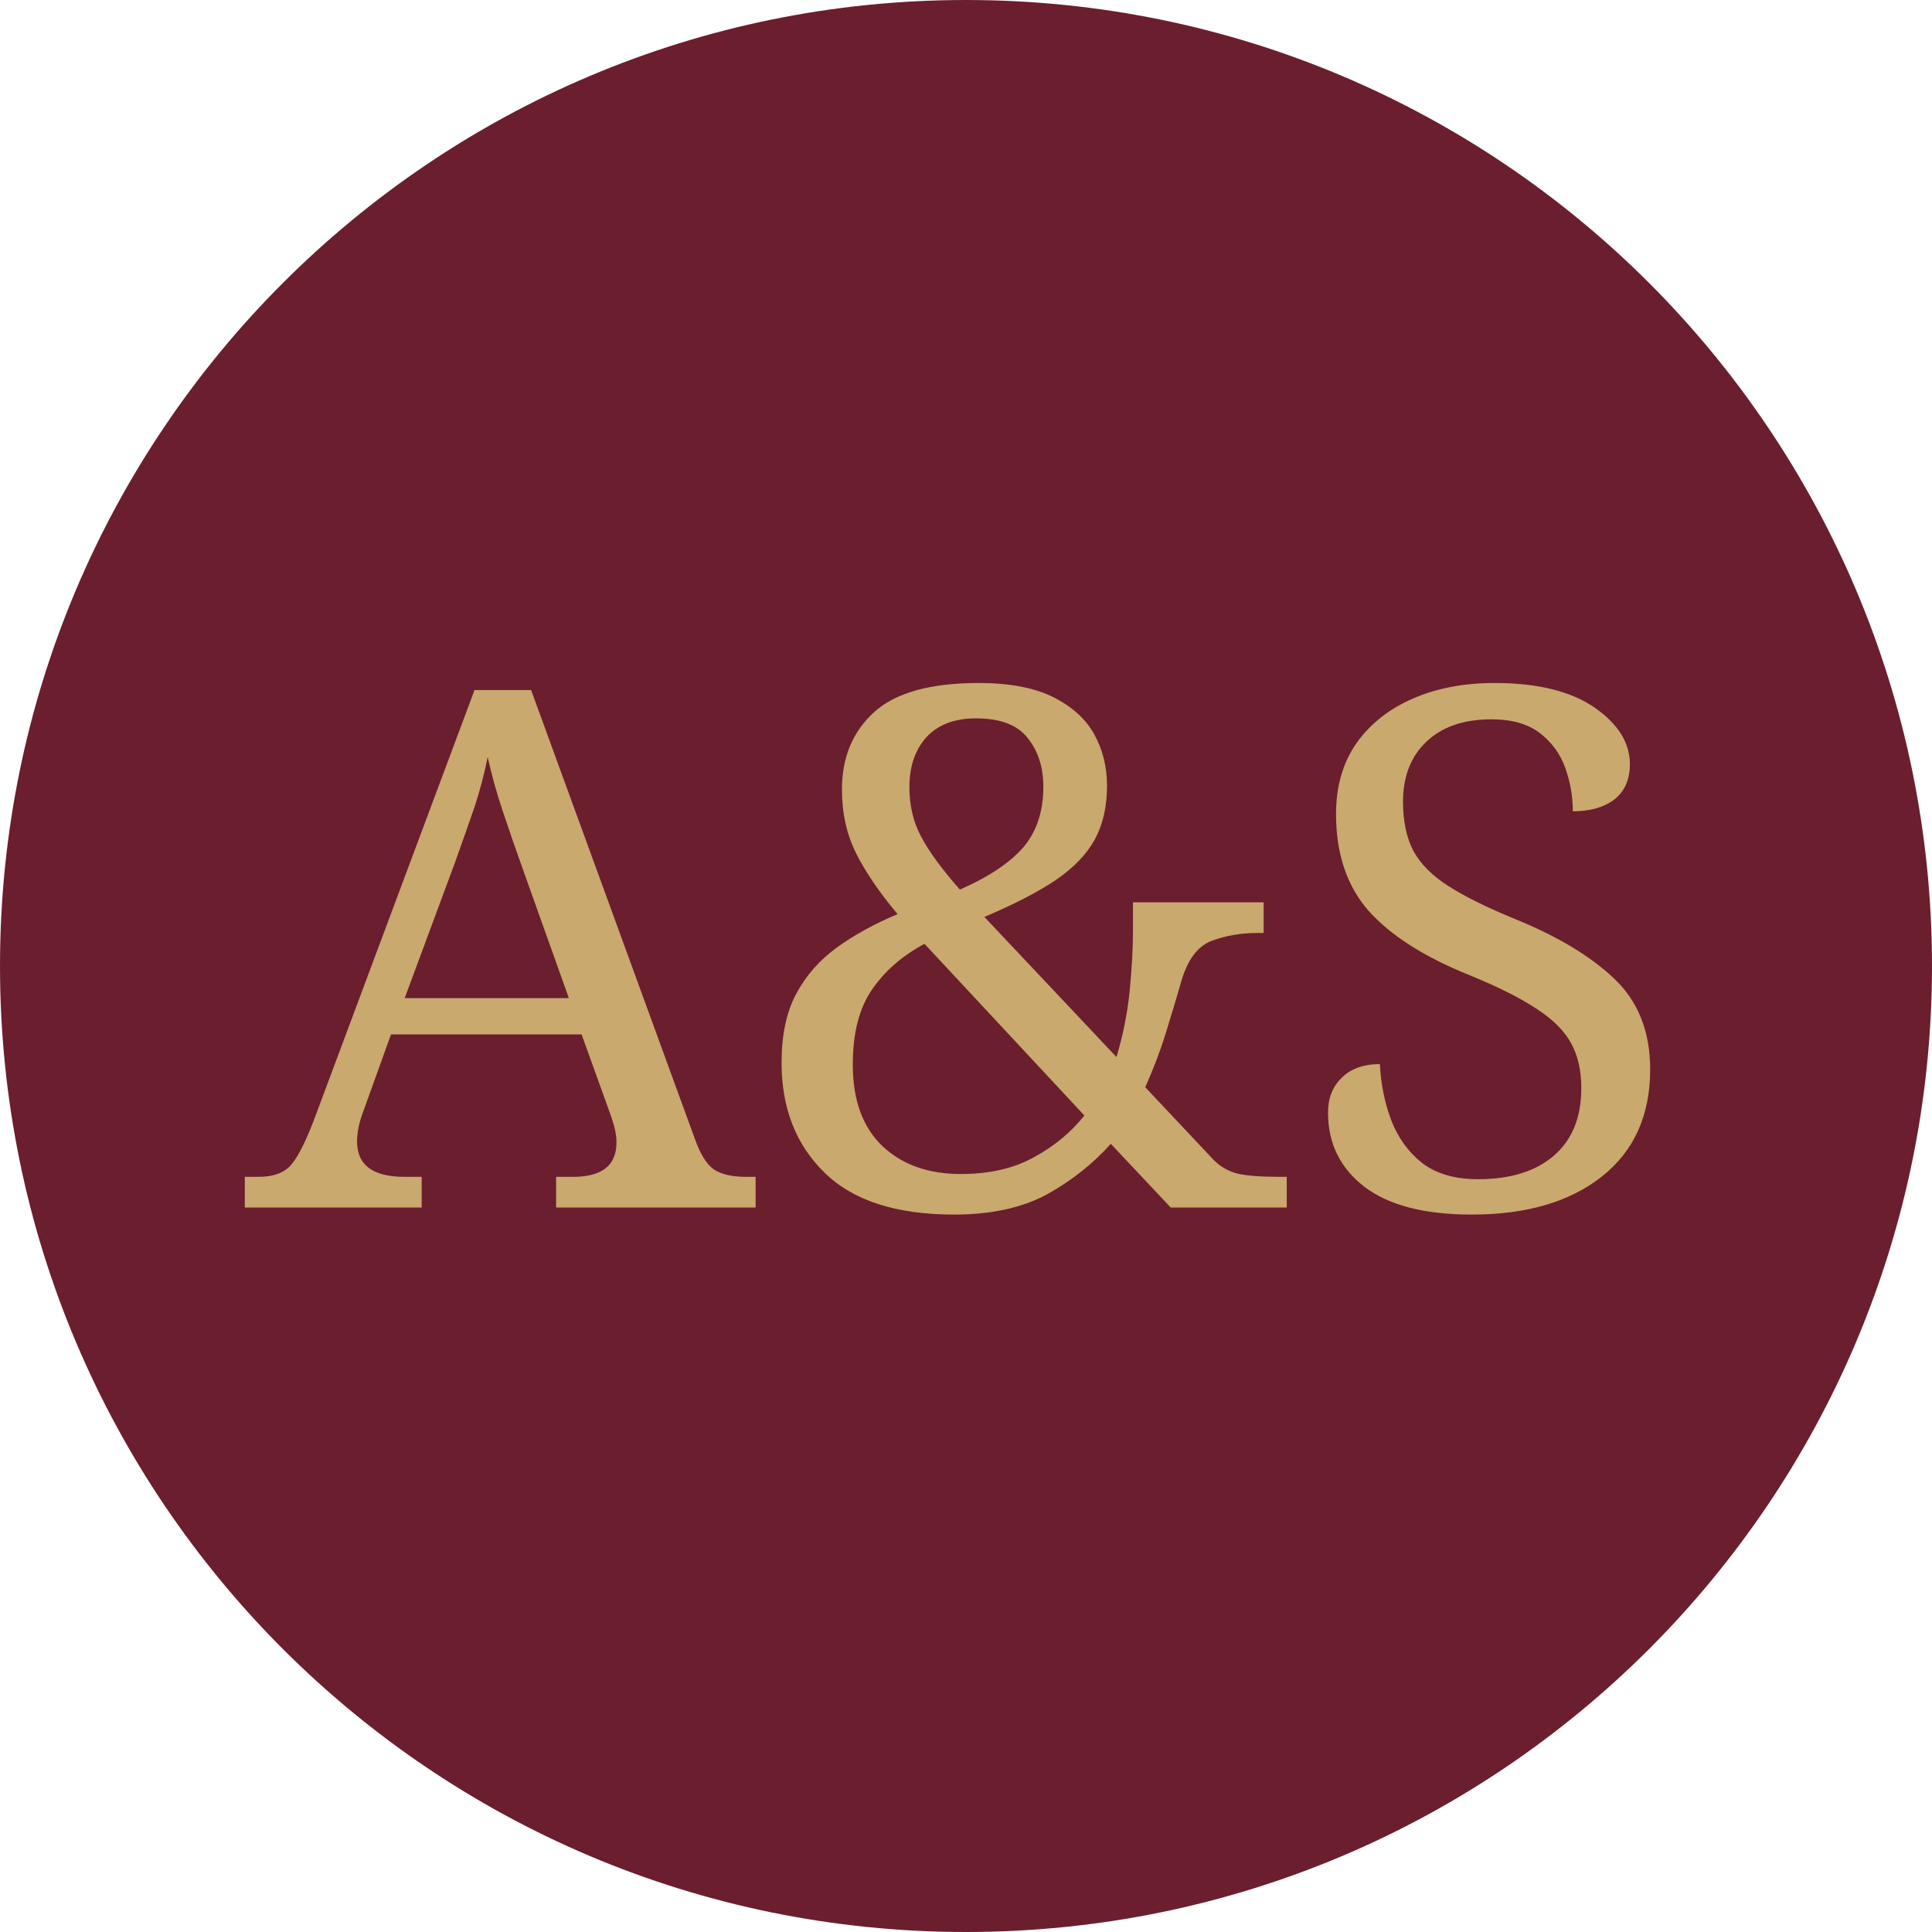
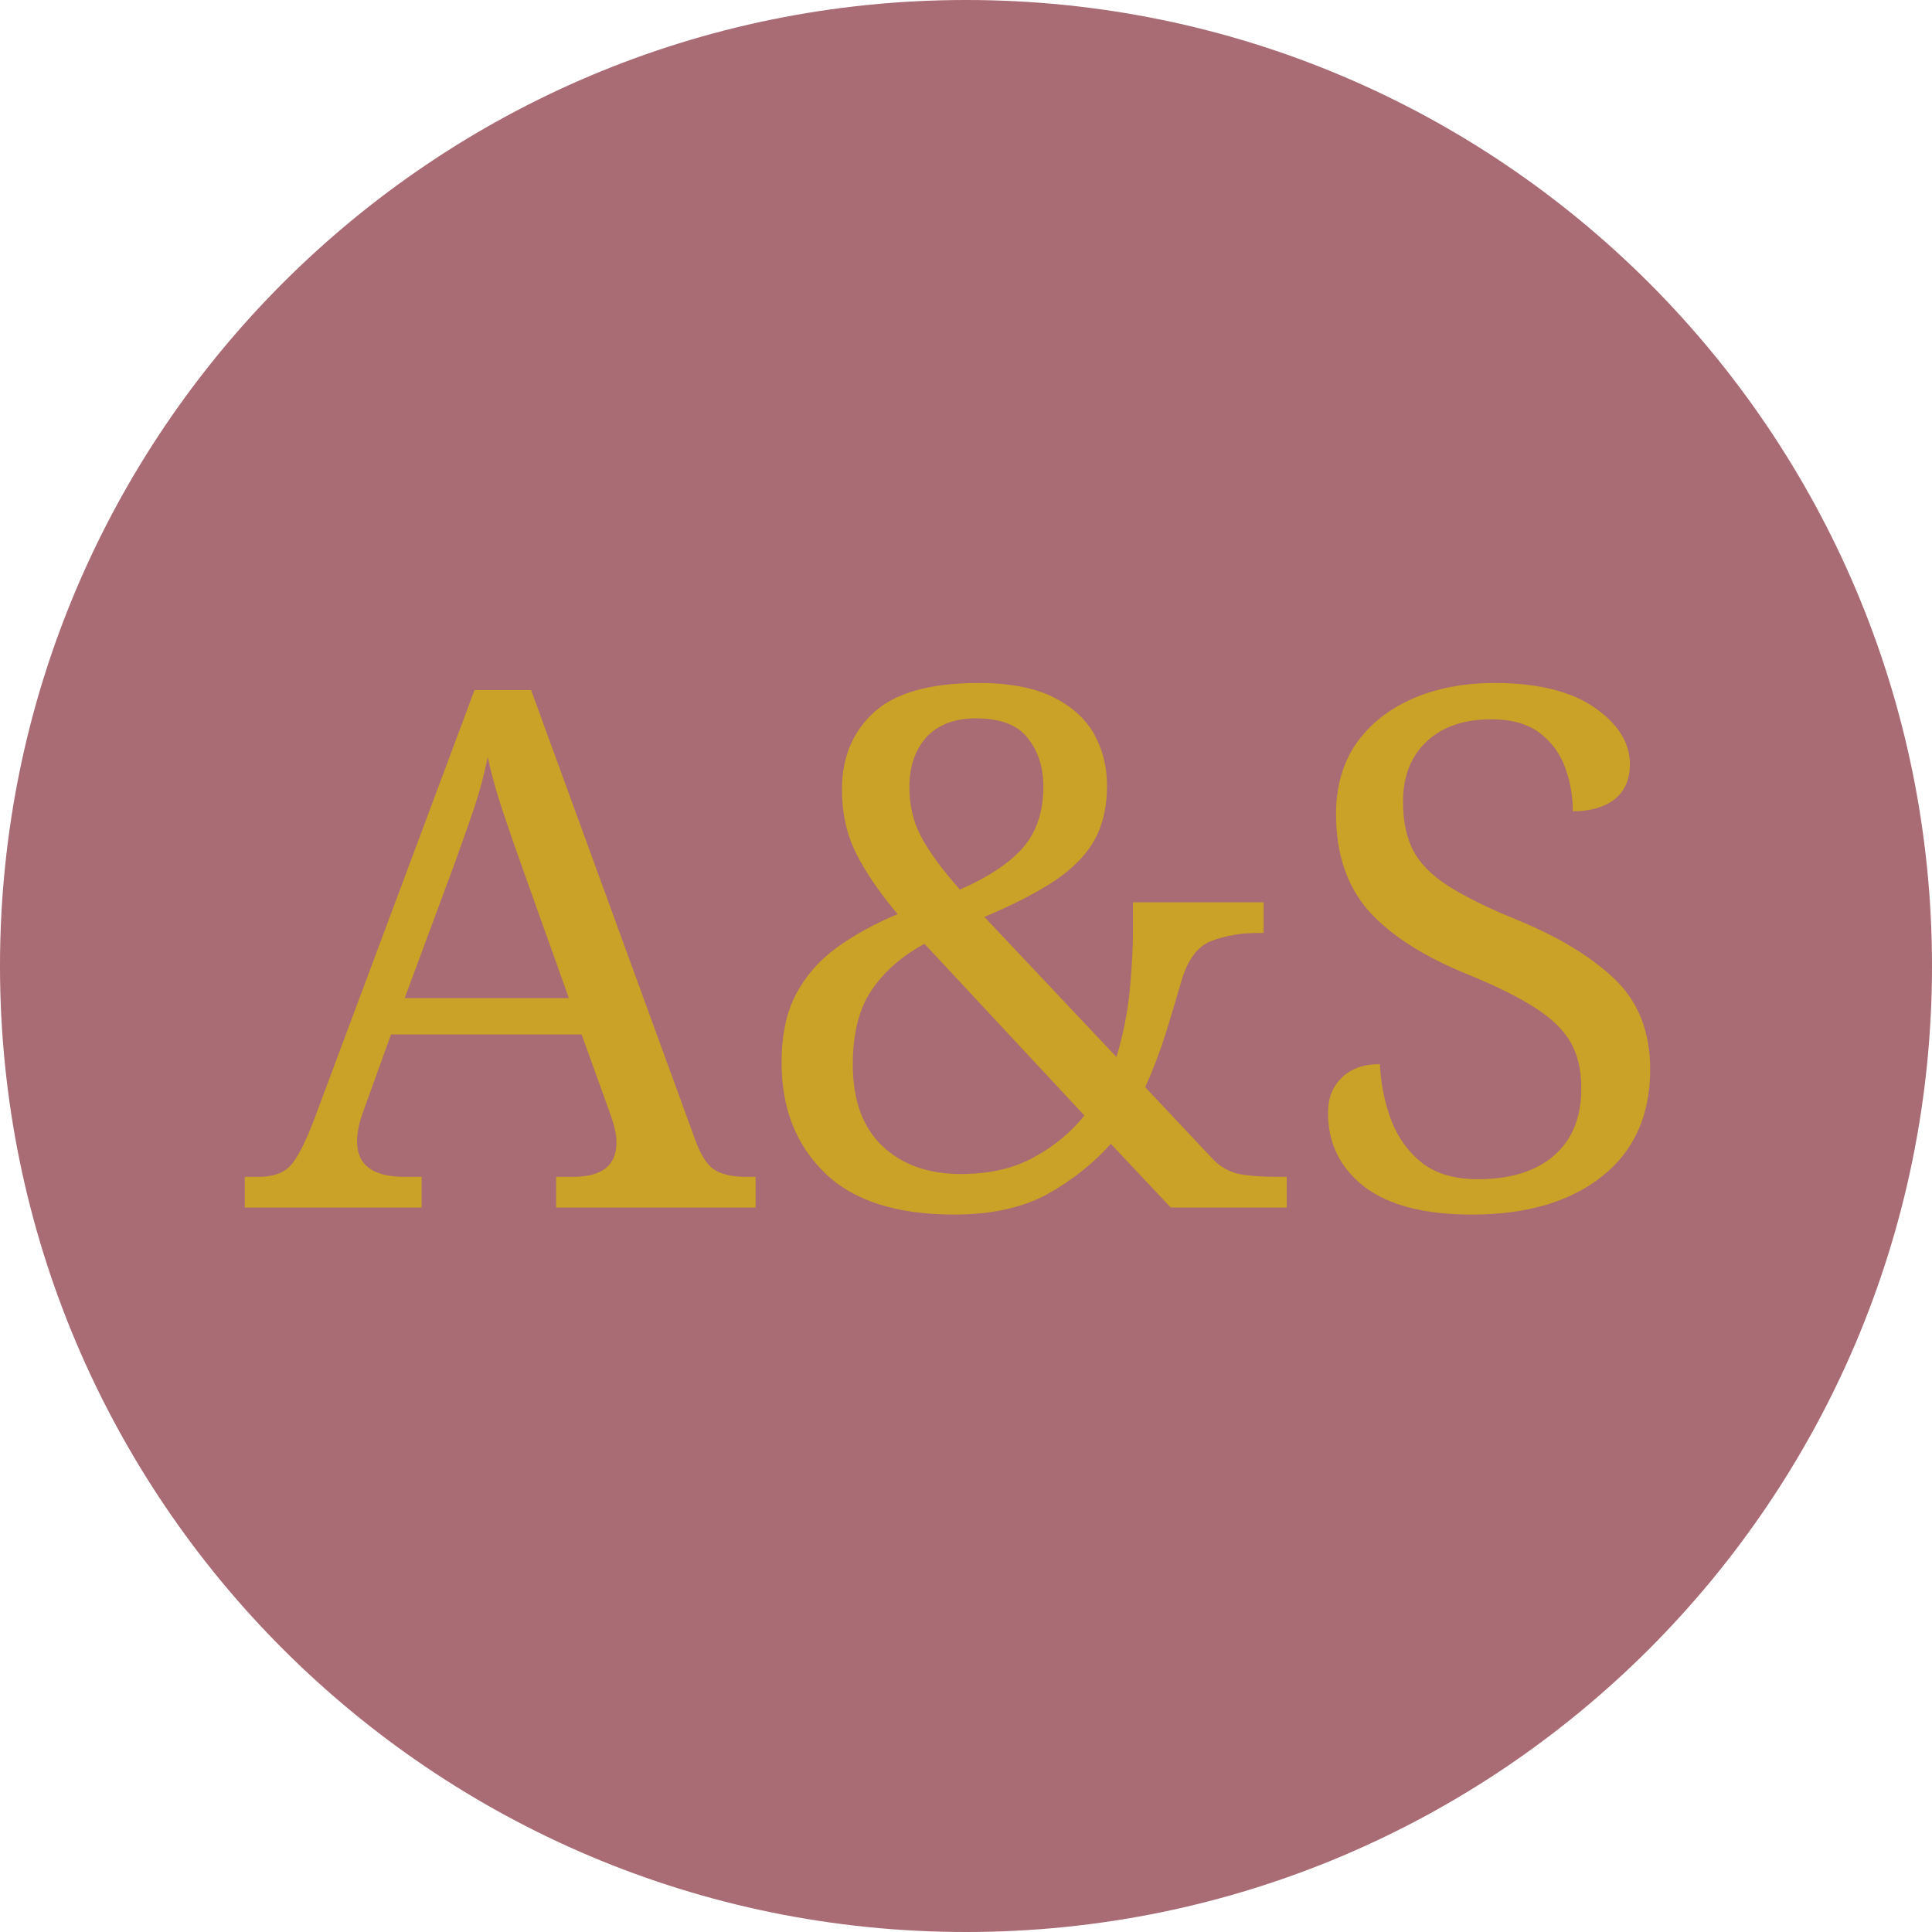
<svg xmlns="http://www.w3.org/2000/svg" viewBox="0 0 64 64">
-   <circle cx="32" cy="32" r="32" fill="#6B1E2E" />
-   <text x="32" y="40" font-family="Georgia, serif" font-size="24" fill="#C9A96E" text-anchor="middle">A&amp;S</text>
+   <circle cx="32" cy="32" r="32" fill="#A96B74" />
+   <text x="32" y="40" font-family="Georgia, serif" font-size="24" fill="#C9A227" text-anchor="middle">A&amp;S</text>
</svg>
